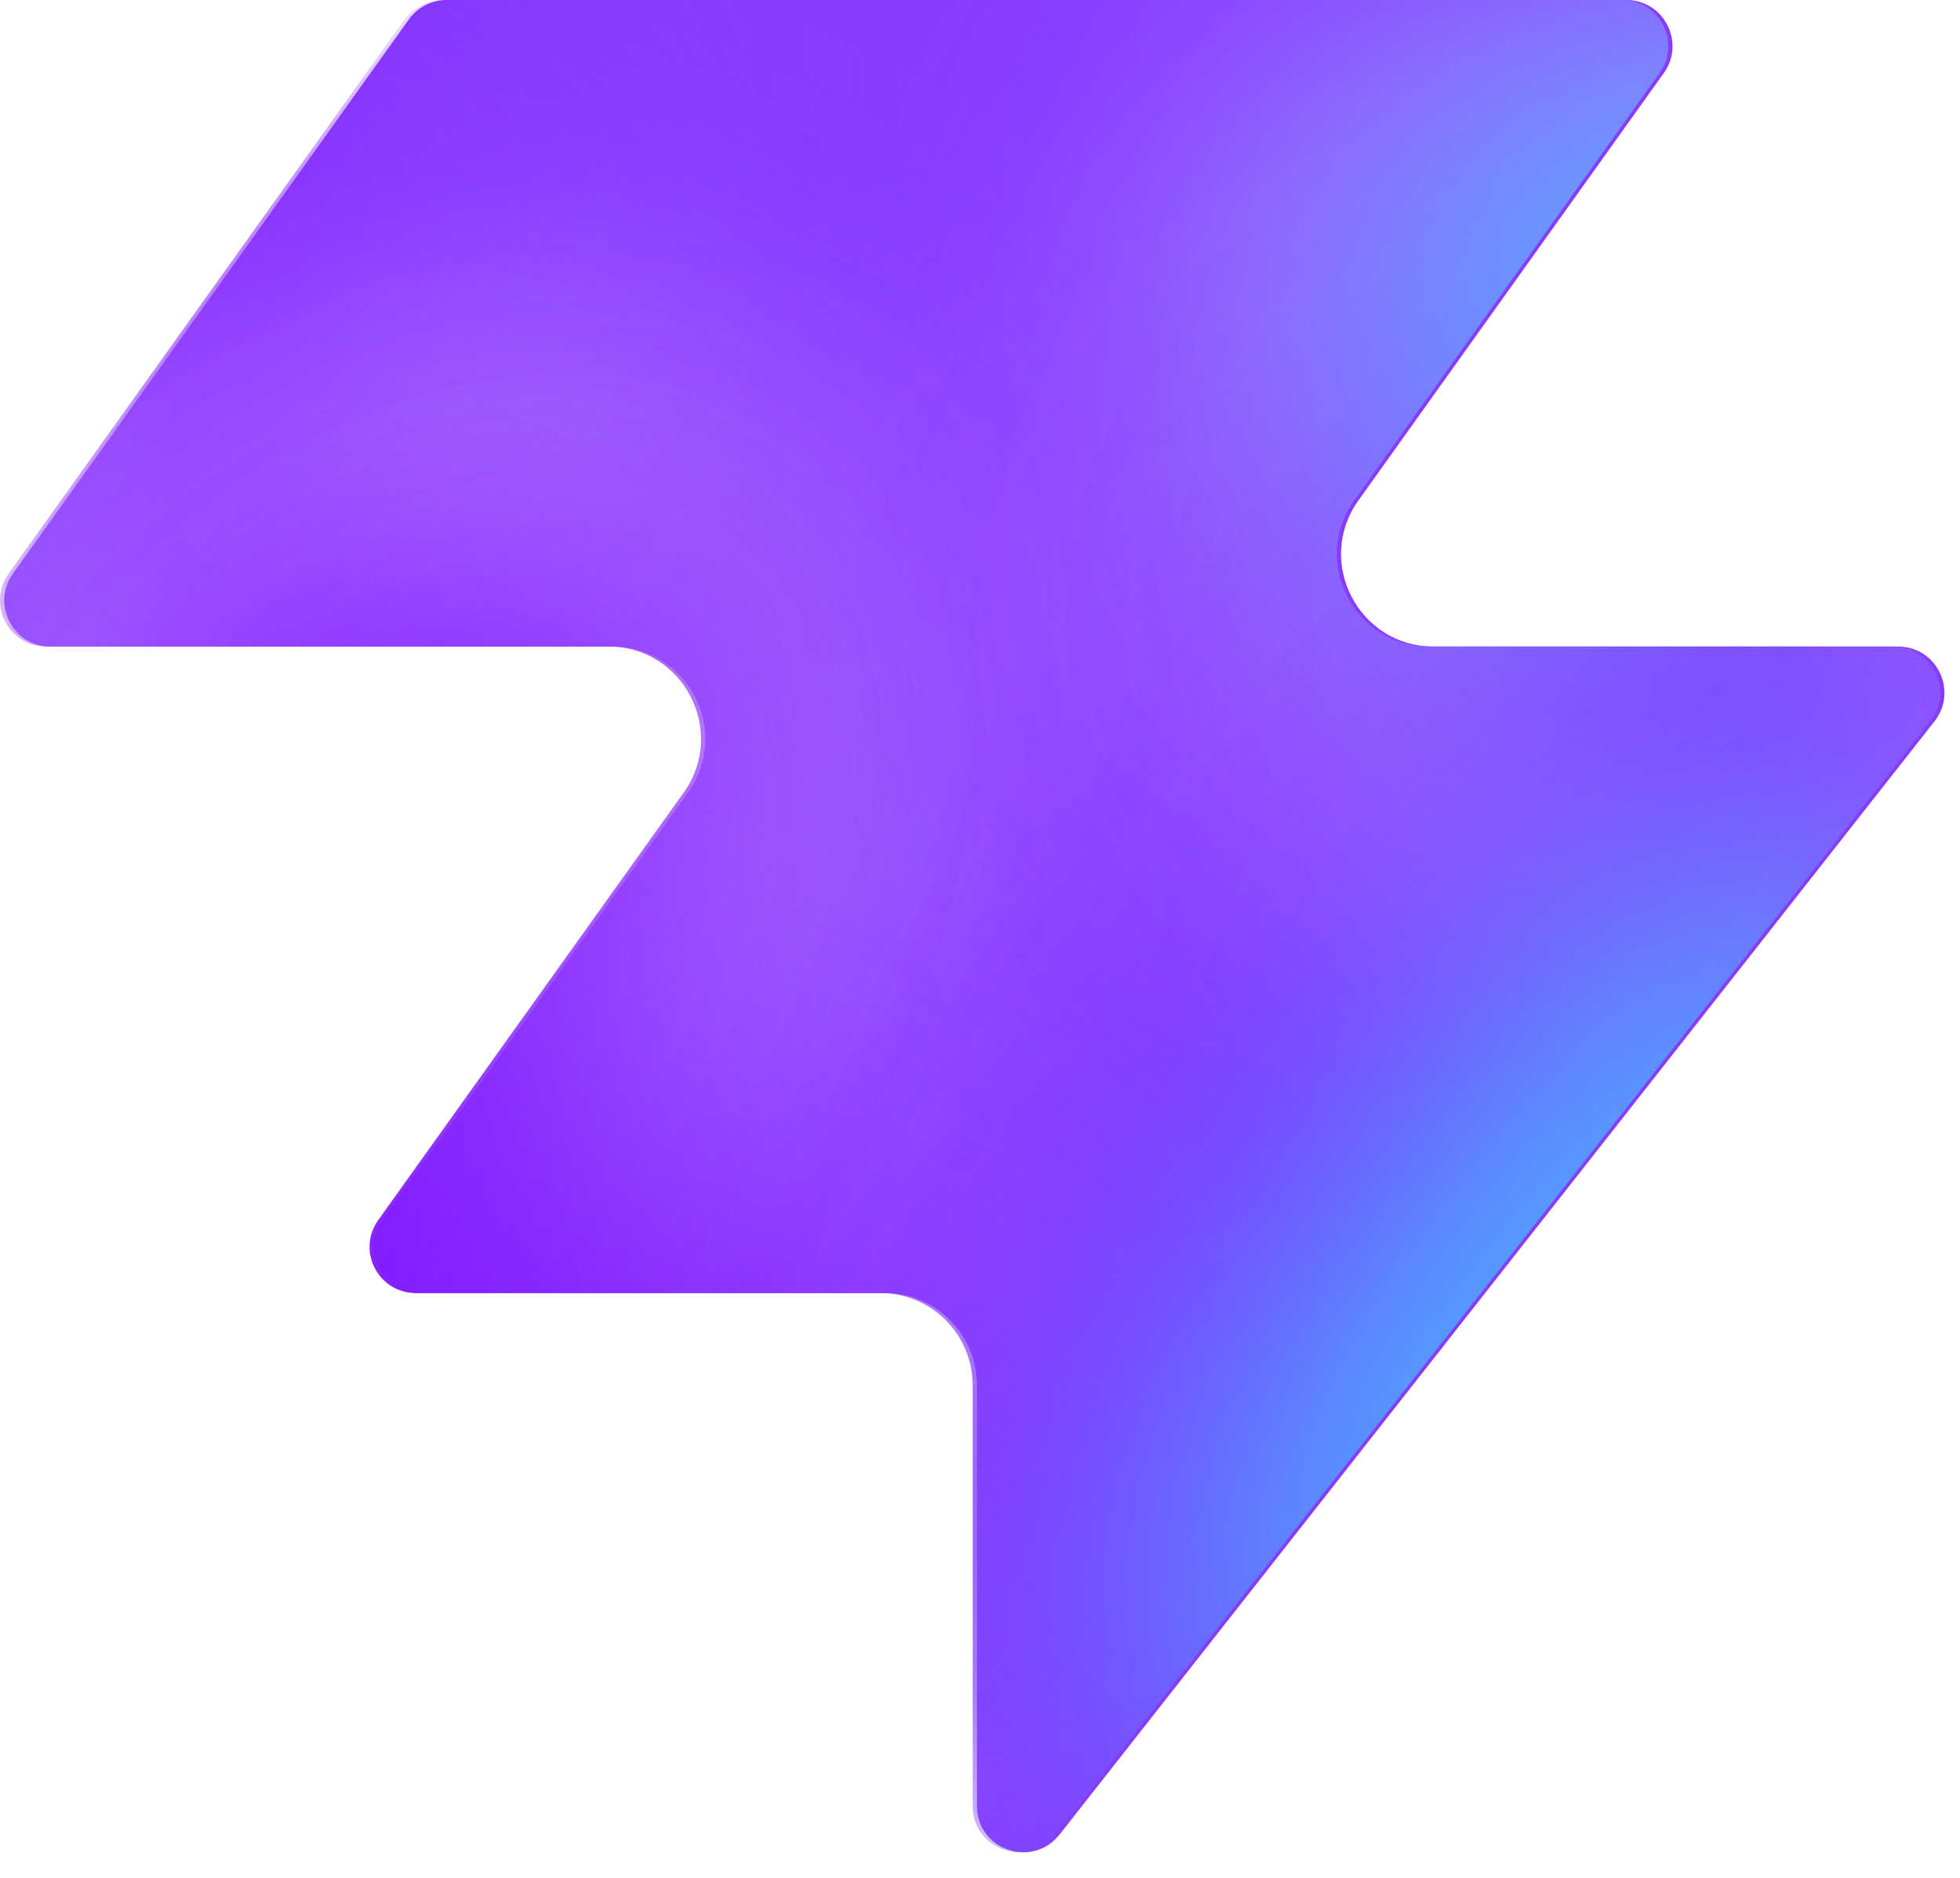
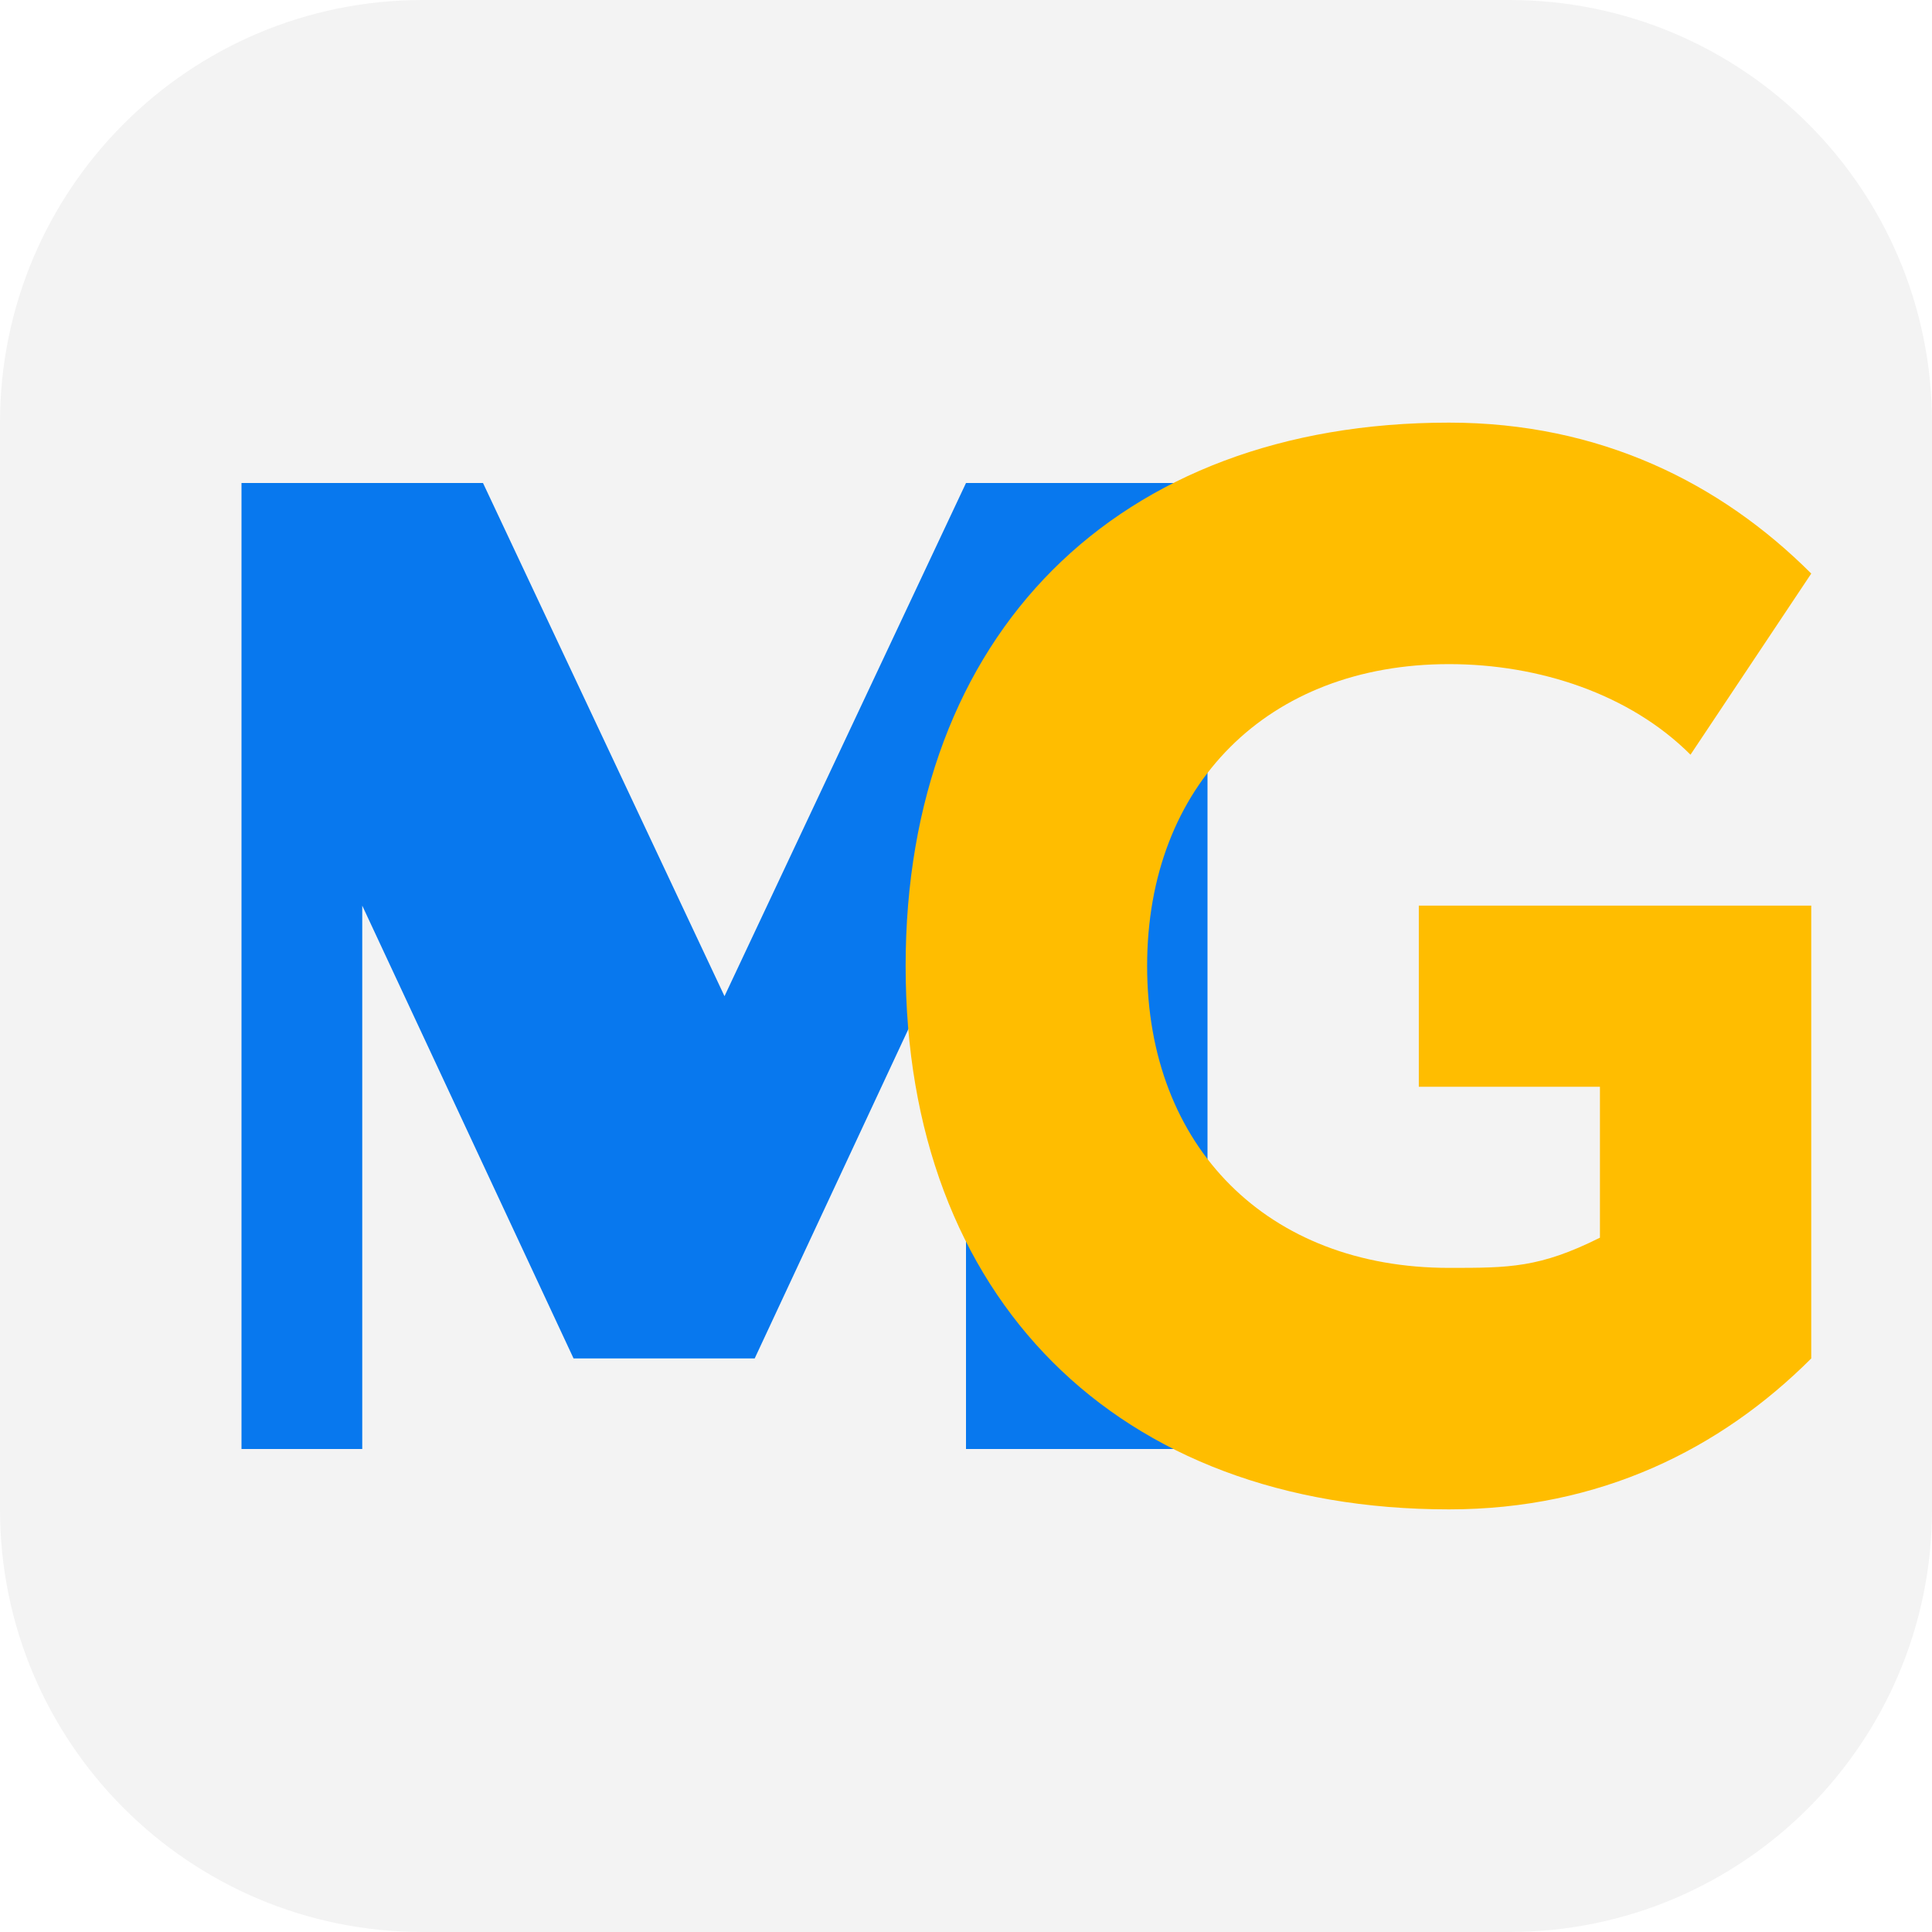
- <svg xmlns="http://www.w3.org/2000/svg" width="48" height="46" fill="none" viewBox="0 0 48 46">
-   <path fill="#863bff" d="M25.946 44.938c-.664.845-2.021.375-2.021-.698V33.937a2.26 2.26 0 0 0-2.262-2.262H10.287c-.92 0-1.456-1.04-.92-1.788l7.48-10.471c1.07-1.497 0-3.578-1.842-3.578H1.237c-.92 0-1.456-1.04-.92-1.788L10.013.474c.214-.297.556-.474.92-.474h28.894c.92 0 1.456 1.04.92 1.788l-7.48 10.471c-1.07 1.498 0 3.579 1.842 3.579h11.377c.943 0 1.473 1.088.89 1.83L25.947 44.94z" style="fill:#863bff;fill:color(display-p3 .525 .23 1);fill-opacity:1" />
-   <mask id="a" width="48" height="46" x="0" y="0" maskUnits="userSpaceOnUse" style="mask-type:alpha">
-     <path fill="#000" d="M25.842 44.938c-.664.844-2.021.375-2.021-.698V33.937a2.26 2.26 0 0 0-2.262-2.262H10.183c-.92 0-1.456-1.04-.92-1.788l7.48-10.471c1.07-1.498 0-3.579-1.842-3.579H1.133c-.92 0-1.456-1.04-.92-1.787L9.91.473c.214-.297.556-.474.92-.474h28.894c.92 0 1.456 1.04.92 1.788l-7.48 10.471c-1.07 1.498 0 3.578 1.842 3.578h11.377c.943 0 1.473 1.088.89 1.832L25.843 44.94z" style="fill:#000;fill-opacity:1" />
-   </mask>
-   <g mask="url(#a)">
-     <g filter="url(#b)">
-       <ellipse cx="5.508" cy="14.704" fill="#ede6ff" rx="5.508" ry="14.704" style="fill:#ede6ff;fill:color(display-p3 .927 .903 1);fill-opacity:1" transform="matrix(.00324 1 1 -.00324 -4.47 31.516)" />
-     </g>
-     <g filter="url(#c)">
-       <ellipse cx="10.399" cy="29.851" fill="#ede6ff" rx="10.399" ry="29.851" style="fill:#ede6ff;fill:color(display-p3 .927 .903 1);fill-opacity:1" transform="matrix(.00324 1 1 -.00324 -39.328 7.883)" />
-     </g>
-     <g filter="url(#d)">
-       <ellipse cx="5.508" cy="30.487" fill="#7e14ff" rx="5.508" ry="30.487" style="fill:#7e14ff;fill:color(display-p3 .492 .077 1);fill-opacity:1" transform="rotate(89.814 -25.913 -14.639)scale(1 -1)" />
-     </g>
-     <g filter="url(#e)">
-       <ellipse cx="5.508" cy="30.599" fill="#7e14ff" rx="5.508" ry="30.599" style="fill:#7e14ff;fill:color(display-p3 .492 .077 1);fill-opacity:1" transform="rotate(89.814 -32.644 -3.334)scale(1 -1)" />
-     </g>
-     <g filter="url(#f)">
-       <ellipse cx="5.508" cy="30.599" fill="#7e14ff" rx="5.508" ry="30.599" style="fill:#7e14ff;fill:color(display-p3 .492 .077 1);fill-opacity:1" transform="matrix(.00324 1 1 -.00324 -34.34 30.47)" />
-     </g>
-     <g filter="url(#g)">
-       <ellipse cx="14.072" cy="22.078" fill="#ede6ff" rx="14.072" ry="22.078" style="fill:#ede6ff;fill:color(display-p3 .927 .903 1);fill-opacity:1" transform="rotate(93.35 24.506 48.493)scale(-1 1)" />
-     </g>
-     <g filter="url(#h)">
-       <ellipse cx="3.47" cy="21.501" fill="#7e14ff" rx="3.47" ry="21.501" style="fill:#7e14ff;fill:color(display-p3 .492 .077 1);fill-opacity:1" transform="rotate(89.009 28.708 47.59)scale(-1 1)" />
-     </g>
-     <g filter="url(#i)">
-       <ellipse cx="3.47" cy="21.501" fill="#7e14ff" rx="3.47" ry="21.501" style="fill:#7e14ff;fill:color(display-p3 .492 .077 1);fill-opacity:1" transform="rotate(89.009 28.708 47.59)scale(-1 1)" />
-     </g>
-     <g filter="url(#j)">
-       <ellipse cx=".387" cy="8.972" fill="#7e14ff" rx="4.407" ry="29.108" style="fill:#7e14ff;fill:color(display-p3 .492 .077 1);fill-opacity:1" transform="rotate(39.51 .387 8.972)" />
-     </g>
-     <g filter="url(#k)">
-       <ellipse cx="47.523" cy="-6.092" fill="#7e14ff" rx="4.407" ry="29.108" style="fill:#7e14ff;fill:color(display-p3 .492 .077 1);fill-opacity:1" transform="rotate(37.892 47.523 -6.092)" />
-     </g>
-     <g filter="url(#l)">
-       <ellipse cx="41.412" cy="6.333" fill="#47bfff" rx="5.971" ry="9.665" style="fill:#47bfff;fill:color(display-p3 .28 .748 1);fill-opacity:1" transform="rotate(37.892 41.412 6.333)" />
-     </g>
-     <g filter="url(#m)">
-       <ellipse cx="-1.879" cy="38.332" fill="#7e14ff" rx="4.407" ry="29.108" style="fill:#7e14ff;fill:color(display-p3 .492 .077 1);fill-opacity:1" transform="rotate(37.892 -1.88 38.332)" />
-     </g>
-     <g filter="url(#n)">
-       <ellipse cx="-1.879" cy="38.332" fill="#7e14ff" rx="4.407" ry="29.108" style="fill:#7e14ff;fill:color(display-p3 .492 .077 1);fill-opacity:1" transform="rotate(37.892 -1.88 38.332)" />
-     </g>
-     <g filter="url(#o)">
-       <ellipse cx="35.651" cy="29.907" fill="#7e14ff" rx="4.407" ry="29.108" style="fill:#7e14ff;fill:color(display-p3 .492 .077 1);fill-opacity:1" transform="rotate(37.892 35.651 29.907)" />
-     </g>
-     <g filter="url(#p)">
-       <ellipse cx="38.418" cy="32.4" fill="#47bfff" rx="5.971" ry="15.297" style="fill:#47bfff;fill:color(display-p3 .28 .748 1);fill-opacity:1" transform="rotate(37.892 38.418 32.4)" />
-     </g>
-   </g>
-   <defs>
-     <filter id="b" width="60.045" height="41.654" x="-19.77" y="16.149" color-interpolation-filters="sRGB" filterUnits="userSpaceOnUse">
-       <feFlood flood-opacity="0" result="BackgroundImageFix" />
-       <feBlend in="SourceGraphic" in2="BackgroundImageFix" result="shape" />
-       <feGaussianBlur result="effect1_foregroundBlur_2002_17158" stdDeviation="7.659" />
-     </filter>
-     <filter id="c" width="90.34" height="51.437" x="-54.613" y="-7.533" color-interpolation-filters="sRGB" filterUnits="userSpaceOnUse">
-       <feFlood flood-opacity="0" result="BackgroundImageFix" />
-       <feBlend in="SourceGraphic" in2="BackgroundImageFix" result="shape" />
-       <feGaussianBlur result="effect1_foregroundBlur_2002_17158" stdDeviation="7.659" />
-     </filter>
-     <filter id="d" width="79.355" height="29.4" x="-49.64" y="2.03" color-interpolation-filters="sRGB" filterUnits="userSpaceOnUse">
-       <feFlood flood-opacity="0" result="BackgroundImageFix" />
-       <feBlend in="SourceGraphic" in2="BackgroundImageFix" result="shape" />
-       <feGaussianBlur result="effect1_foregroundBlur_2002_17158" stdDeviation="4.596" />
-     </filter>
-     <filter id="e" width="79.579" height="29.4" x="-45.045" y="20.029" color-interpolation-filters="sRGB" filterUnits="userSpaceOnUse">
-       <feFlood flood-opacity="0" result="BackgroundImageFix" />
-       <feBlend in="SourceGraphic" in2="BackgroundImageFix" result="shape" />
-       <feGaussianBlur result="effect1_foregroundBlur_2002_17158" stdDeviation="4.596" />
-     </filter>
-     <filter id="f" width="79.579" height="29.4" x="-43.513" y="21.178" color-interpolation-filters="sRGB" filterUnits="userSpaceOnUse">
-       <feFlood flood-opacity="0" result="BackgroundImageFix" />
-       <feBlend in="SourceGraphic" in2="BackgroundImageFix" result="shape" />
-       <feGaussianBlur result="effect1_foregroundBlur_2002_17158" stdDeviation="4.596" />
-     </filter>
-     <filter id="g" width="74.749" height="58.852" x="15.756" y="-17.901" color-interpolation-filters="sRGB" filterUnits="userSpaceOnUse">
-       <feFlood flood-opacity="0" result="BackgroundImageFix" />
-       <feBlend in="SourceGraphic" in2="BackgroundImageFix" result="shape" />
-       <feGaussianBlur result="effect1_foregroundBlur_2002_17158" stdDeviation="7.659" />
-     </filter>
-     <filter id="h" width="61.377" height="25.362" x="23.548" y="2.284" color-interpolation-filters="sRGB" filterUnits="userSpaceOnUse">
-       <feFlood flood-opacity="0" result="BackgroundImageFix" />
-       <feBlend in="SourceGraphic" in2="BackgroundImageFix" result="shape" />
-       <feGaussianBlur result="effect1_foregroundBlur_2002_17158" stdDeviation="4.596" />
-     </filter>
-     <filter id="i" width="61.377" height="25.362" x="23.548" y="2.284" color-interpolation-filters="sRGB" filterUnits="userSpaceOnUse">
-       <feFlood flood-opacity="0" result="BackgroundImageFix" />
-       <feBlend in="SourceGraphic" in2="BackgroundImageFix" result="shape" />
-       <feGaussianBlur result="effect1_foregroundBlur_2002_17158" stdDeviation="4.596" />
-     </filter>
-     <filter id="j" width="56.045" height="63.649" x="-27.636" y="-22.853" color-interpolation-filters="sRGB" filterUnits="userSpaceOnUse">
-       <feFlood flood-opacity="0" result="BackgroundImageFix" />
-       <feBlend in="SourceGraphic" in2="BackgroundImageFix" result="shape" />
-       <feGaussianBlur result="effect1_foregroundBlur_2002_17158" stdDeviation="4.596" />
-     </filter>
-     <filter id="k" width="54.814" height="64.646" x="20.116" y="-38.415" color-interpolation-filters="sRGB" filterUnits="userSpaceOnUse">
-       <feFlood flood-opacity="0" result="BackgroundImageFix" />
-       <feBlend in="SourceGraphic" in2="BackgroundImageFix" result="shape" />
-       <feGaussianBlur result="effect1_foregroundBlur_2002_17158" stdDeviation="4.596" />
-     </filter>
-     <filter id="l" width="33.541" height="35.313" x="24.641" y="-11.323" color-interpolation-filters="sRGB" filterUnits="userSpaceOnUse">
-       <feFlood flood-opacity="0" result="BackgroundImageFix" />
-       <feBlend in="SourceGraphic" in2="BackgroundImageFix" result="shape" />
-       <feGaussianBlur result="effect1_foregroundBlur_2002_17158" stdDeviation="4.596" />
-     </filter>
-     <filter id="m" width="54.814" height="64.646" x="-29.286" y="6.009" color-interpolation-filters="sRGB" filterUnits="userSpaceOnUse">
-       <feFlood flood-opacity="0" result="BackgroundImageFix" />
-       <feBlend in="SourceGraphic" in2="BackgroundImageFix" result="shape" />
-       <feGaussianBlur result="effect1_foregroundBlur_2002_17158" stdDeviation="4.596" />
-     </filter>
-     <filter id="n" width="54.814" height="64.646" x="-29.286" y="6.009" color-interpolation-filters="sRGB" filterUnits="userSpaceOnUse">
-       <feFlood flood-opacity="0" result="BackgroundImageFix" />
-       <feBlend in="SourceGraphic" in2="BackgroundImageFix" result="shape" />
-       <feGaussianBlur result="effect1_foregroundBlur_2002_17158" stdDeviation="4.596" />
-     </filter>
-     <filter id="o" width="54.814" height="64.646" x="8.244" y="-2.416" color-interpolation-filters="sRGB" filterUnits="userSpaceOnUse">
-       <feFlood flood-opacity="0" result="BackgroundImageFix" />
-       <feBlend in="SourceGraphic" in2="BackgroundImageFix" result="shape" />
-       <feGaussianBlur result="effect1_foregroundBlur_2002_17158" stdDeviation="4.596" />
-     </filter>
-     <filter id="p" width="39.409" height="43.623" x="18.713" y="10.588" color-interpolation-filters="sRGB" filterUnits="userSpaceOnUse">
-       <feFlood flood-opacity="0" result="BackgroundImageFix" />
-       <feBlend in="SourceGraphic" in2="BackgroundImageFix" result="shape" />
-       <feGaussianBlur result="effect1_foregroundBlur_2002_17158" stdDeviation="4.596" />
-     </filter>
-   </defs>
+ <svg xmlns="http://www.w3.org/2000/svg" viewBox="0 0 64 64">
+   <rect width="64" height="64" rx="14" fill="#f3f3f3" />
+   <path d="M8 48V16h8l8 17 8-17h8v32h-8V30l-7 15h-6l-7-15v18H8Z" fill="#0878ee" />
+   <path d="M56 25c-2-2-5-3-8-3-6 0-10 4-10 10s4 10 10 10c2 0 3 0 5-1v-5h-6v-6h13v15c-3 3-7 5-12 5-11 0-18-7-18-18s7-18 18-18c5 0 9 2 12 5l-4 6Z" fill="#ffbd00" />
</svg>
